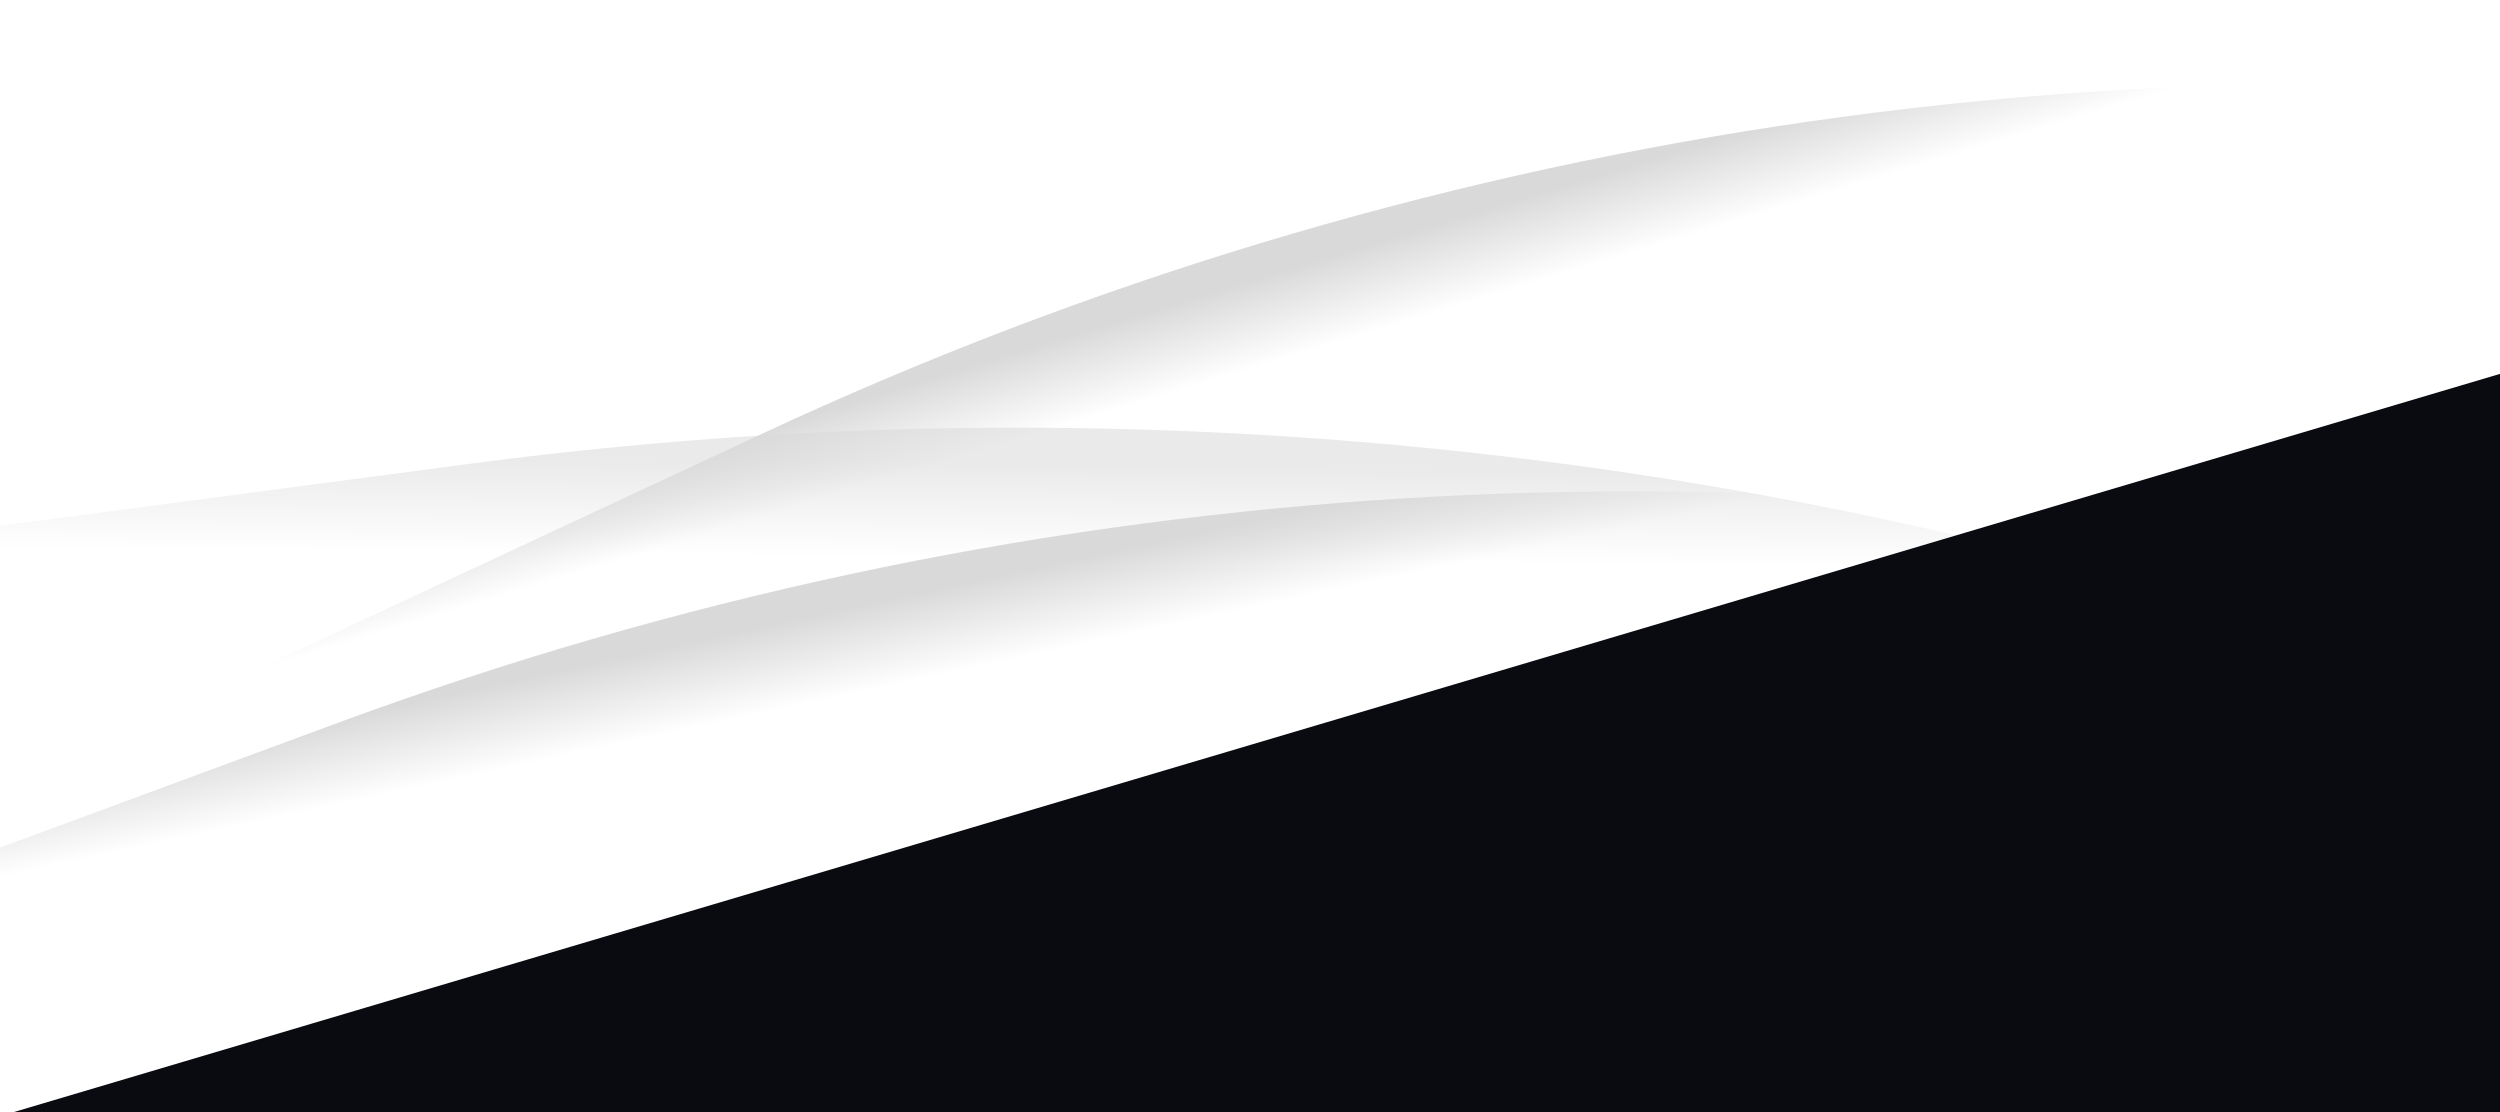
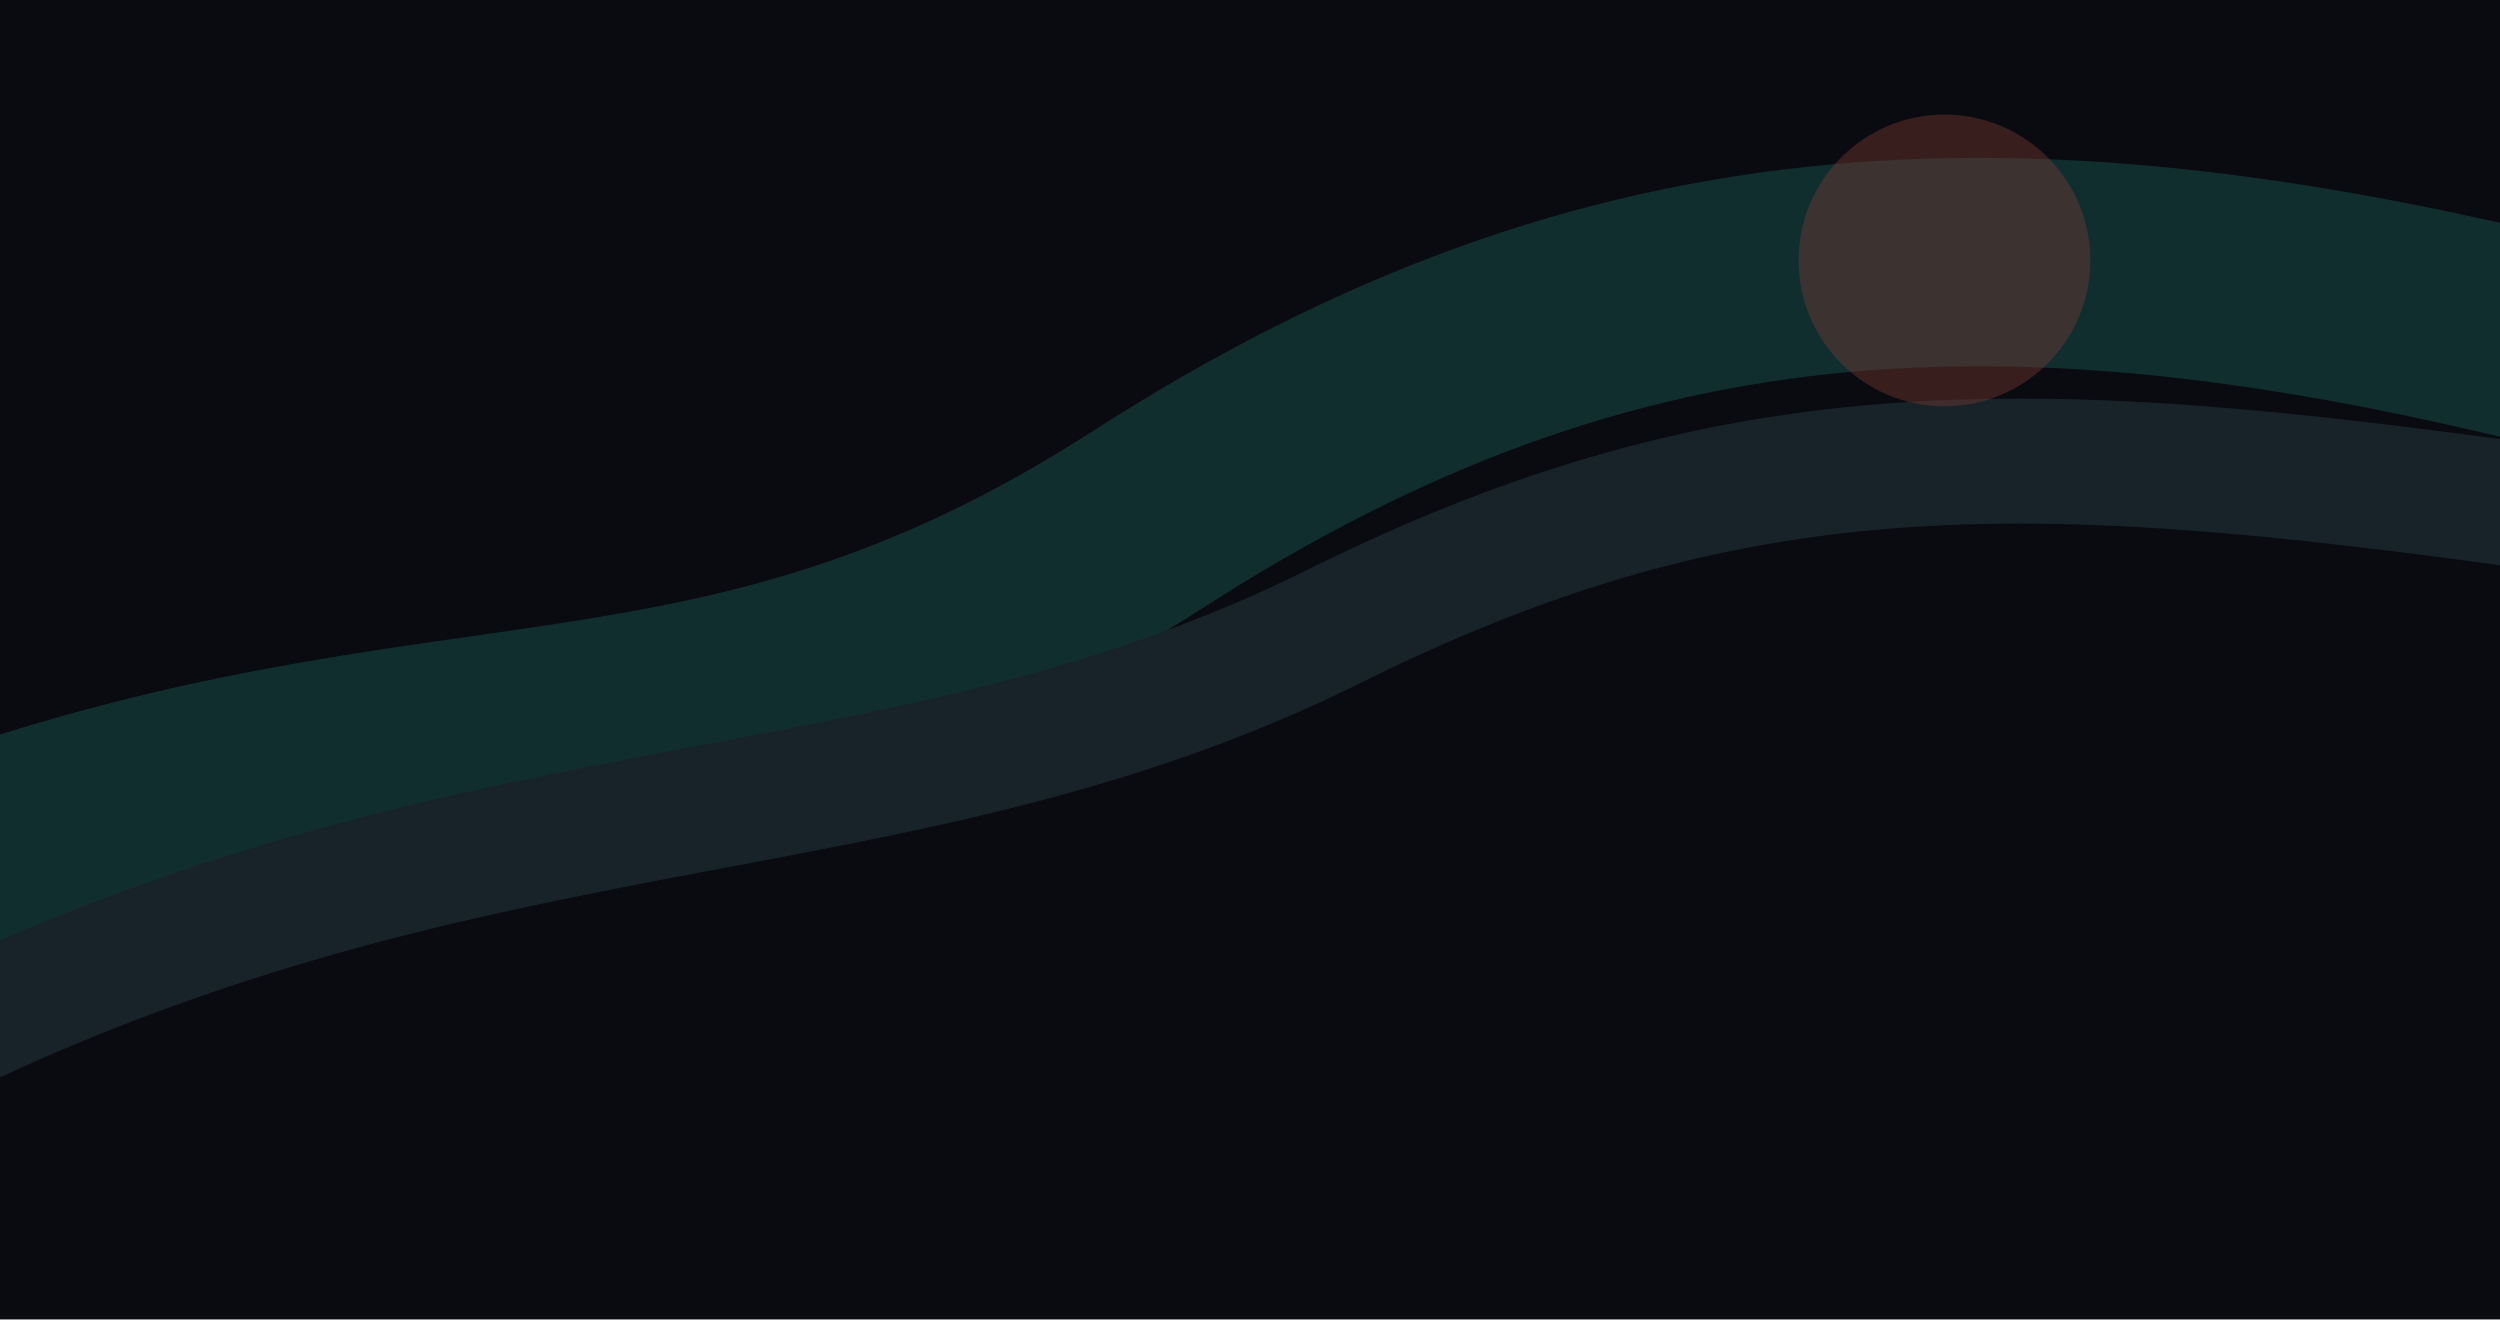
- <svg xmlns="http://www.w3.org/2000/svg" xmlns:xlink="http://www.w3.org/1999/xlink" height="640" width="1440">
-   <linearGradient id="a">
-     <stop offset=".58" stop-opacity="0" />
-     <stop offset="1" />
-   </linearGradient>
-   <linearGradient id="b" gradientUnits="userSpaceOnUse" x1="793.5" x2="759.5" xlink:href="#a" y1="261.5" y2="149.5" />
-   <linearGradient id="c" gradientUnits="userSpaceOnUse" x1="644.19" x2="645.54" xlink:href="#a" y1="398.02" y2="267.7" />
-   <linearGradient id="d" gradientUnits="userSpaceOnUse" x1="547" x2="522.36" xlink:href="#a" y1="457.27" y2="342.85" />
-   <g clip-rule="evenodd" fill-rule="evenodd" opacity=".15">
-     <path d="m439.57 249.55a2149.47 2149.47 0 0 1 1193.87-182.45l-12.48 93.17a2055.46 2055.46 0 0 0 -1141.66 174.47l-454.24 211.86-39.73-85.2z" fill="url(#b)" />
-     <path d="m272.3 266.93a2393.36 2393.36 0 0 1 1328.96 205.6l-44.42 94.78a2288.7 2288.7 0 0 0 -1270.84-196.61l-553.29 73.05-13.7-103.77z" fill="url(#c)" opacity=".56" />
-     <path d="m195.26 416.13a2149.46 2149.46 0 0 1 1204.86-83.21l-20.13 91.82a2055.46 2055.46 0 0 0 -1152.17 79.56l-470.18 173.62-32.56-88.18 470.18-173.62z" fill="url(#d)" />
-   </g>
-   <path d="m-258.15 719.56 1743.12-517.56 182.93 616.12-1743.1 517.56z" fill="#090b11" />
+ <svg xmlns="http://www.w3.org/2000/svg" viewBox="0 0 1440 760" role="img" aria-labelledby="title">
+   <rect width="1440" height="760" fill="#090b11" />
+   <path d="M-40 500C260 390 410 460 660 300c270-174 510-184 860-90" fill="none" stroke="#133b3a" stroke-width="120" opacity=".72" />
+   <path d="M-80 620c340-180 590-130 850-260 250-124 430-106 760-58" fill="none" stroke="#182329" stroke-width="72" />
+   <circle cx="1120" cy="150" r="84" fill="#71382f" opacity=".45" />
</svg>
